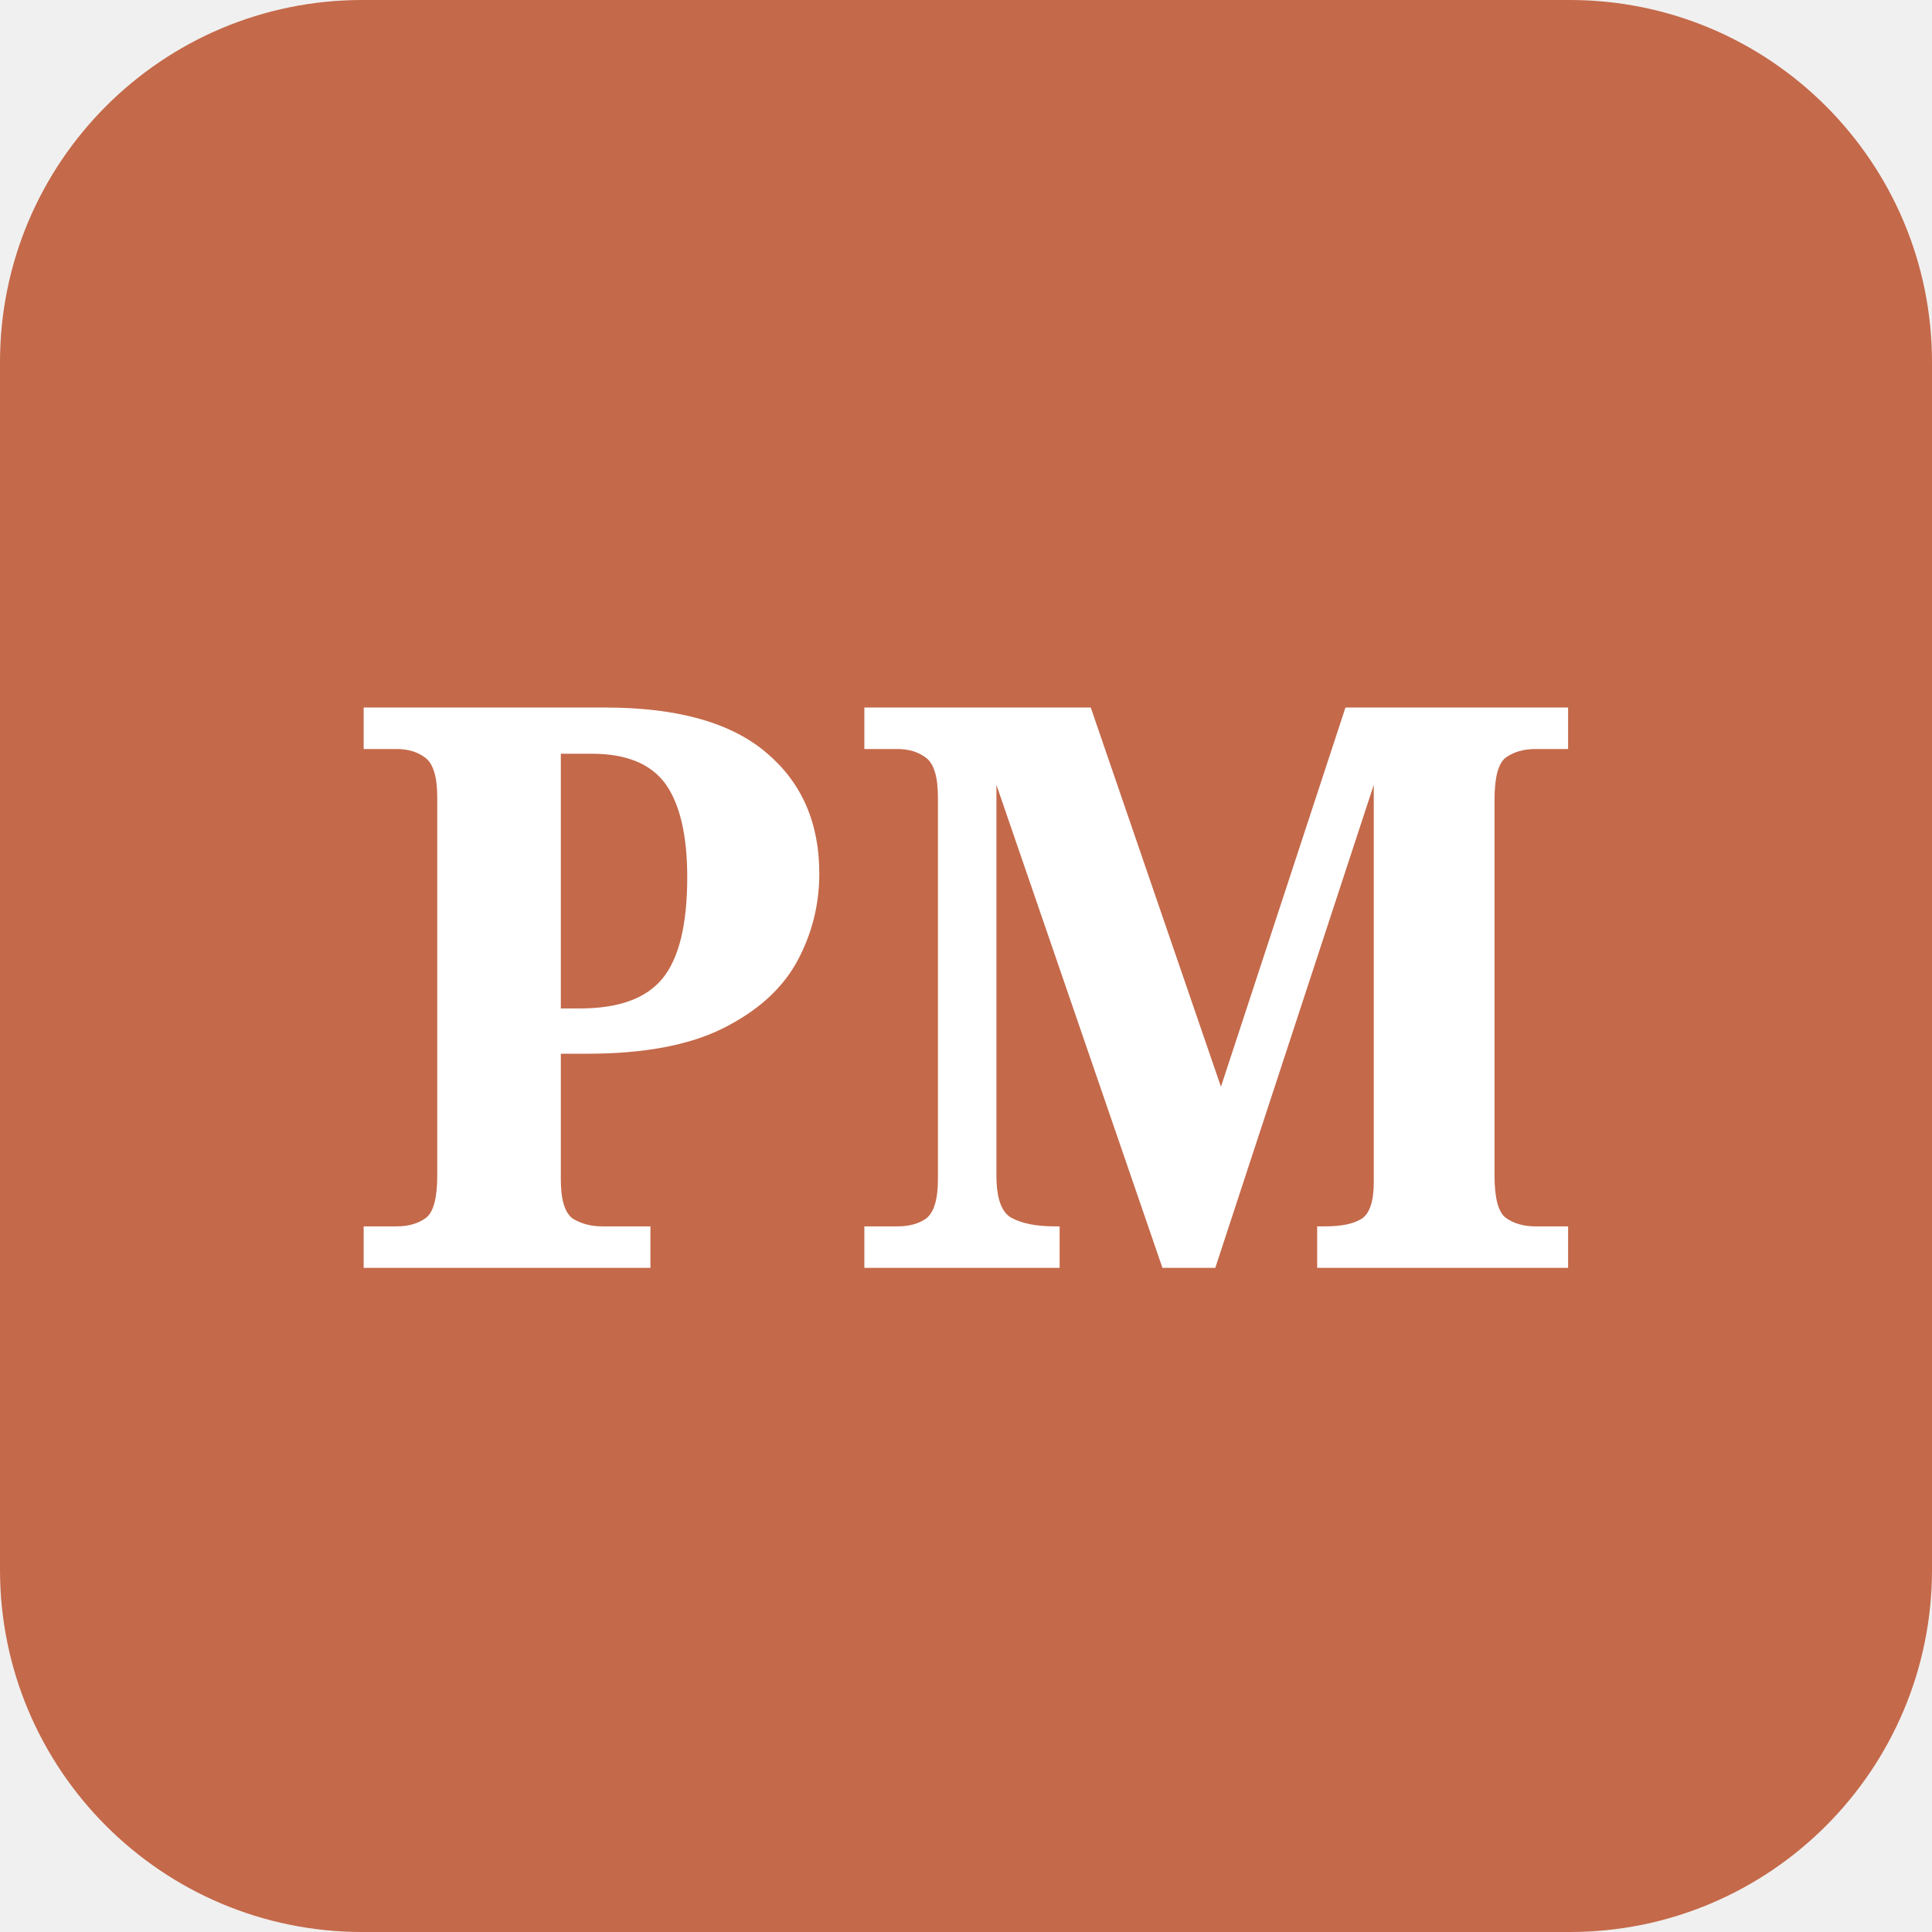
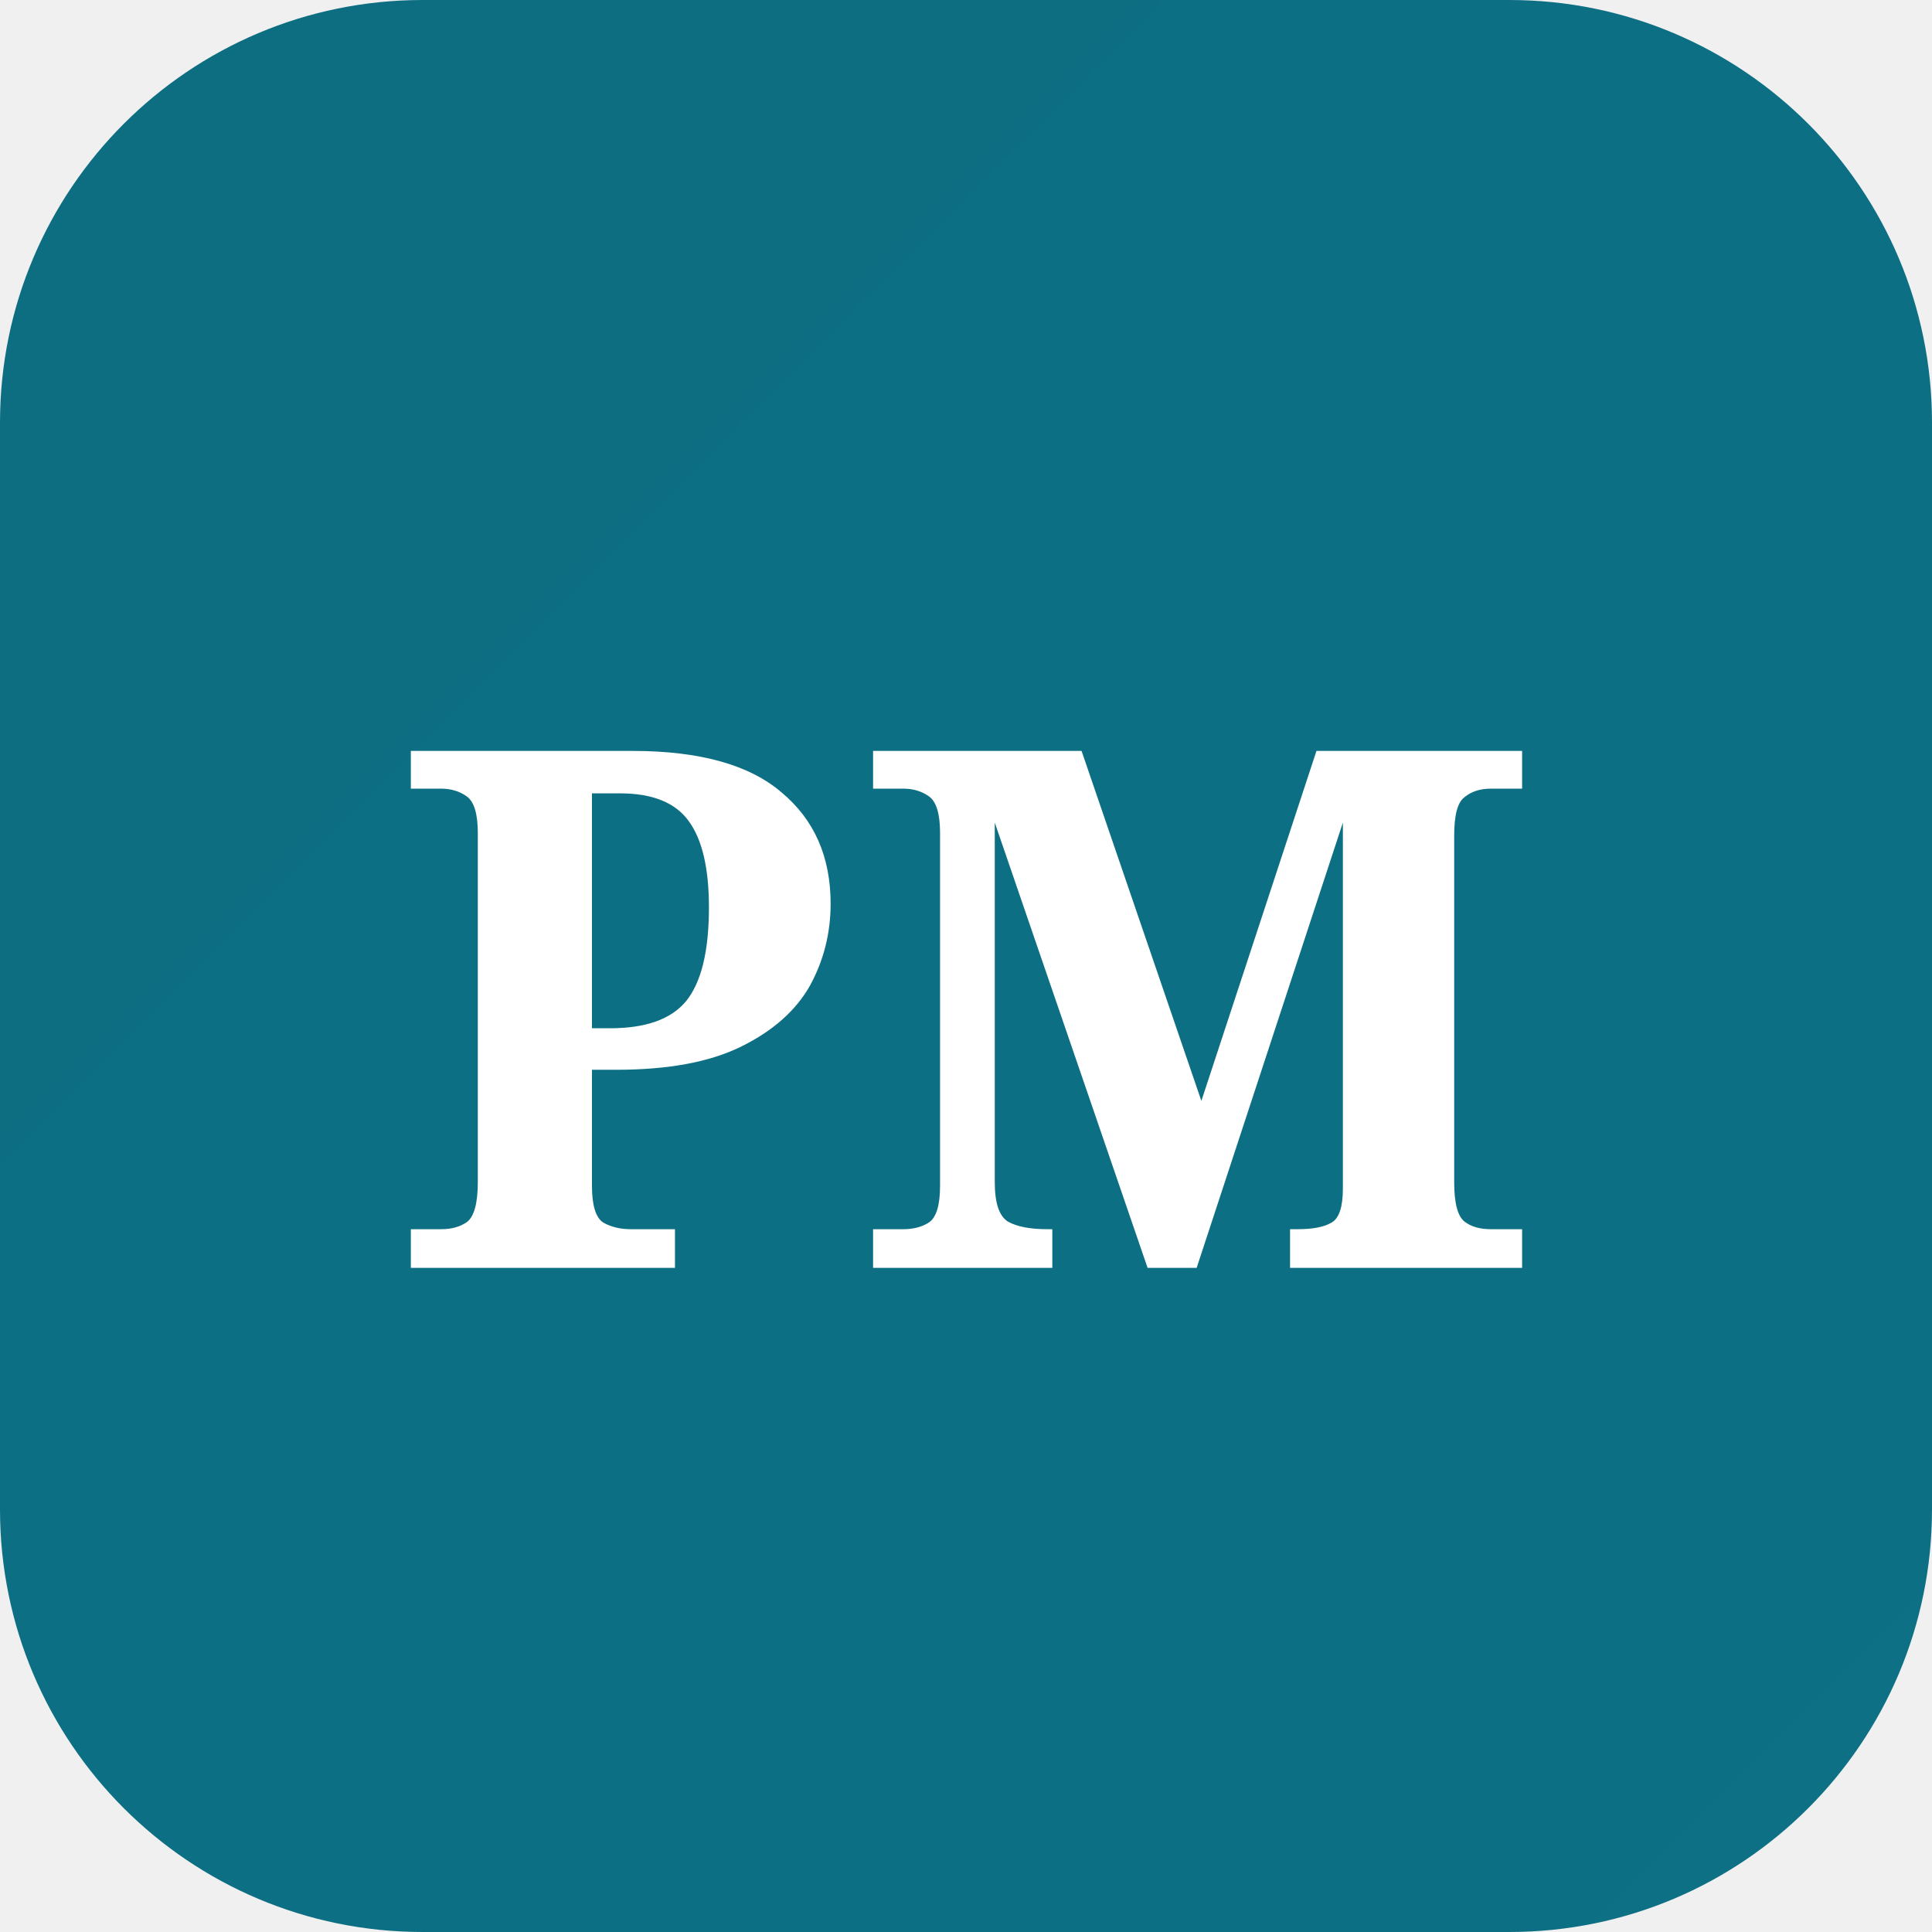
<svg xmlns="http://www.w3.org/2000/svg" viewBox="0 0 32 32" fill="none">
-   <rect width="32" height="32" rx="6" fill="#c4694a" />
-   <text x="16" y="21" text-anchor="middle" font-family="Georgia, serif" font-size="13" font-weight="700" fill="#ffffff">PM</text>
+   <defs>
+     <linearGradient id="g" x1="0" y1="0" x2="32" y2="32">
+       <stop offset="0%" stop-color="#0d6e82" />
+       <stop offset="100%" stop-color="#14a3b8" />
+     </linearGradient>
+   </defs>
+   <rect width="32" height="32" rx="7" fill="url(#g)" />
+   <text x="16" y="21" text-anchor="middle" font-family="Georgia, serif" font-size="12" font-weight="700" fill="#ffffff">PM</text>
</svg>
